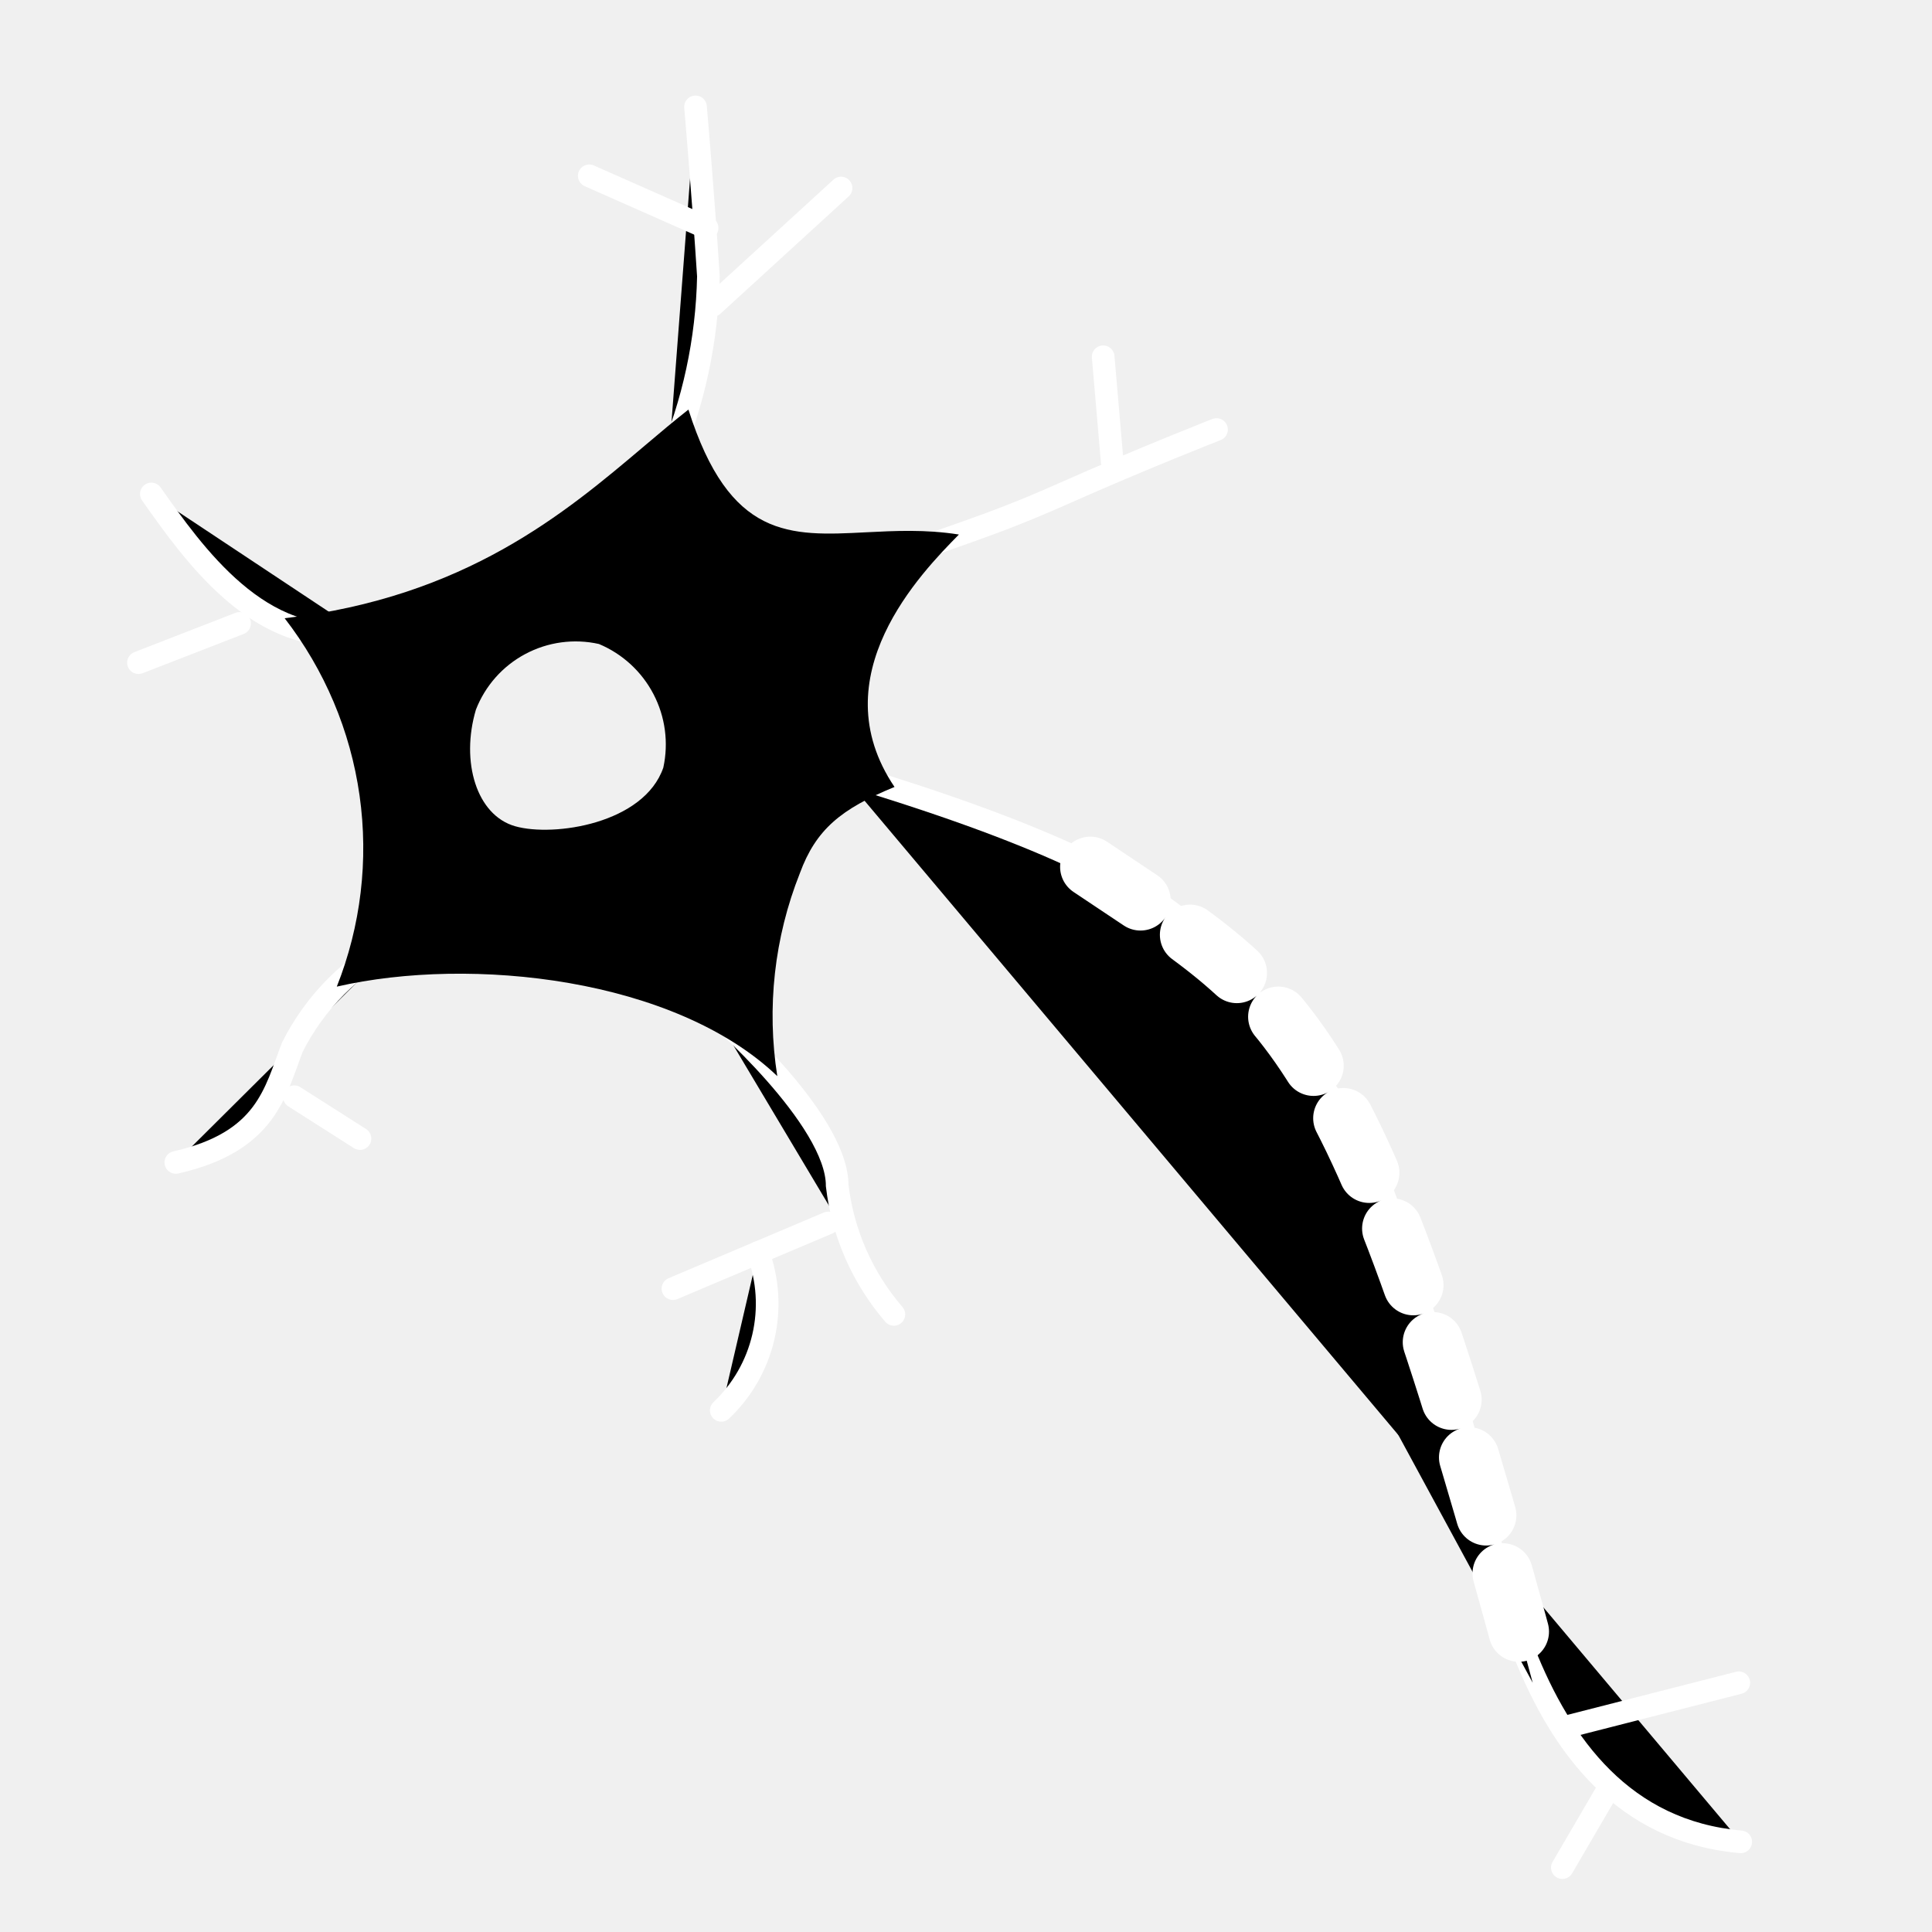
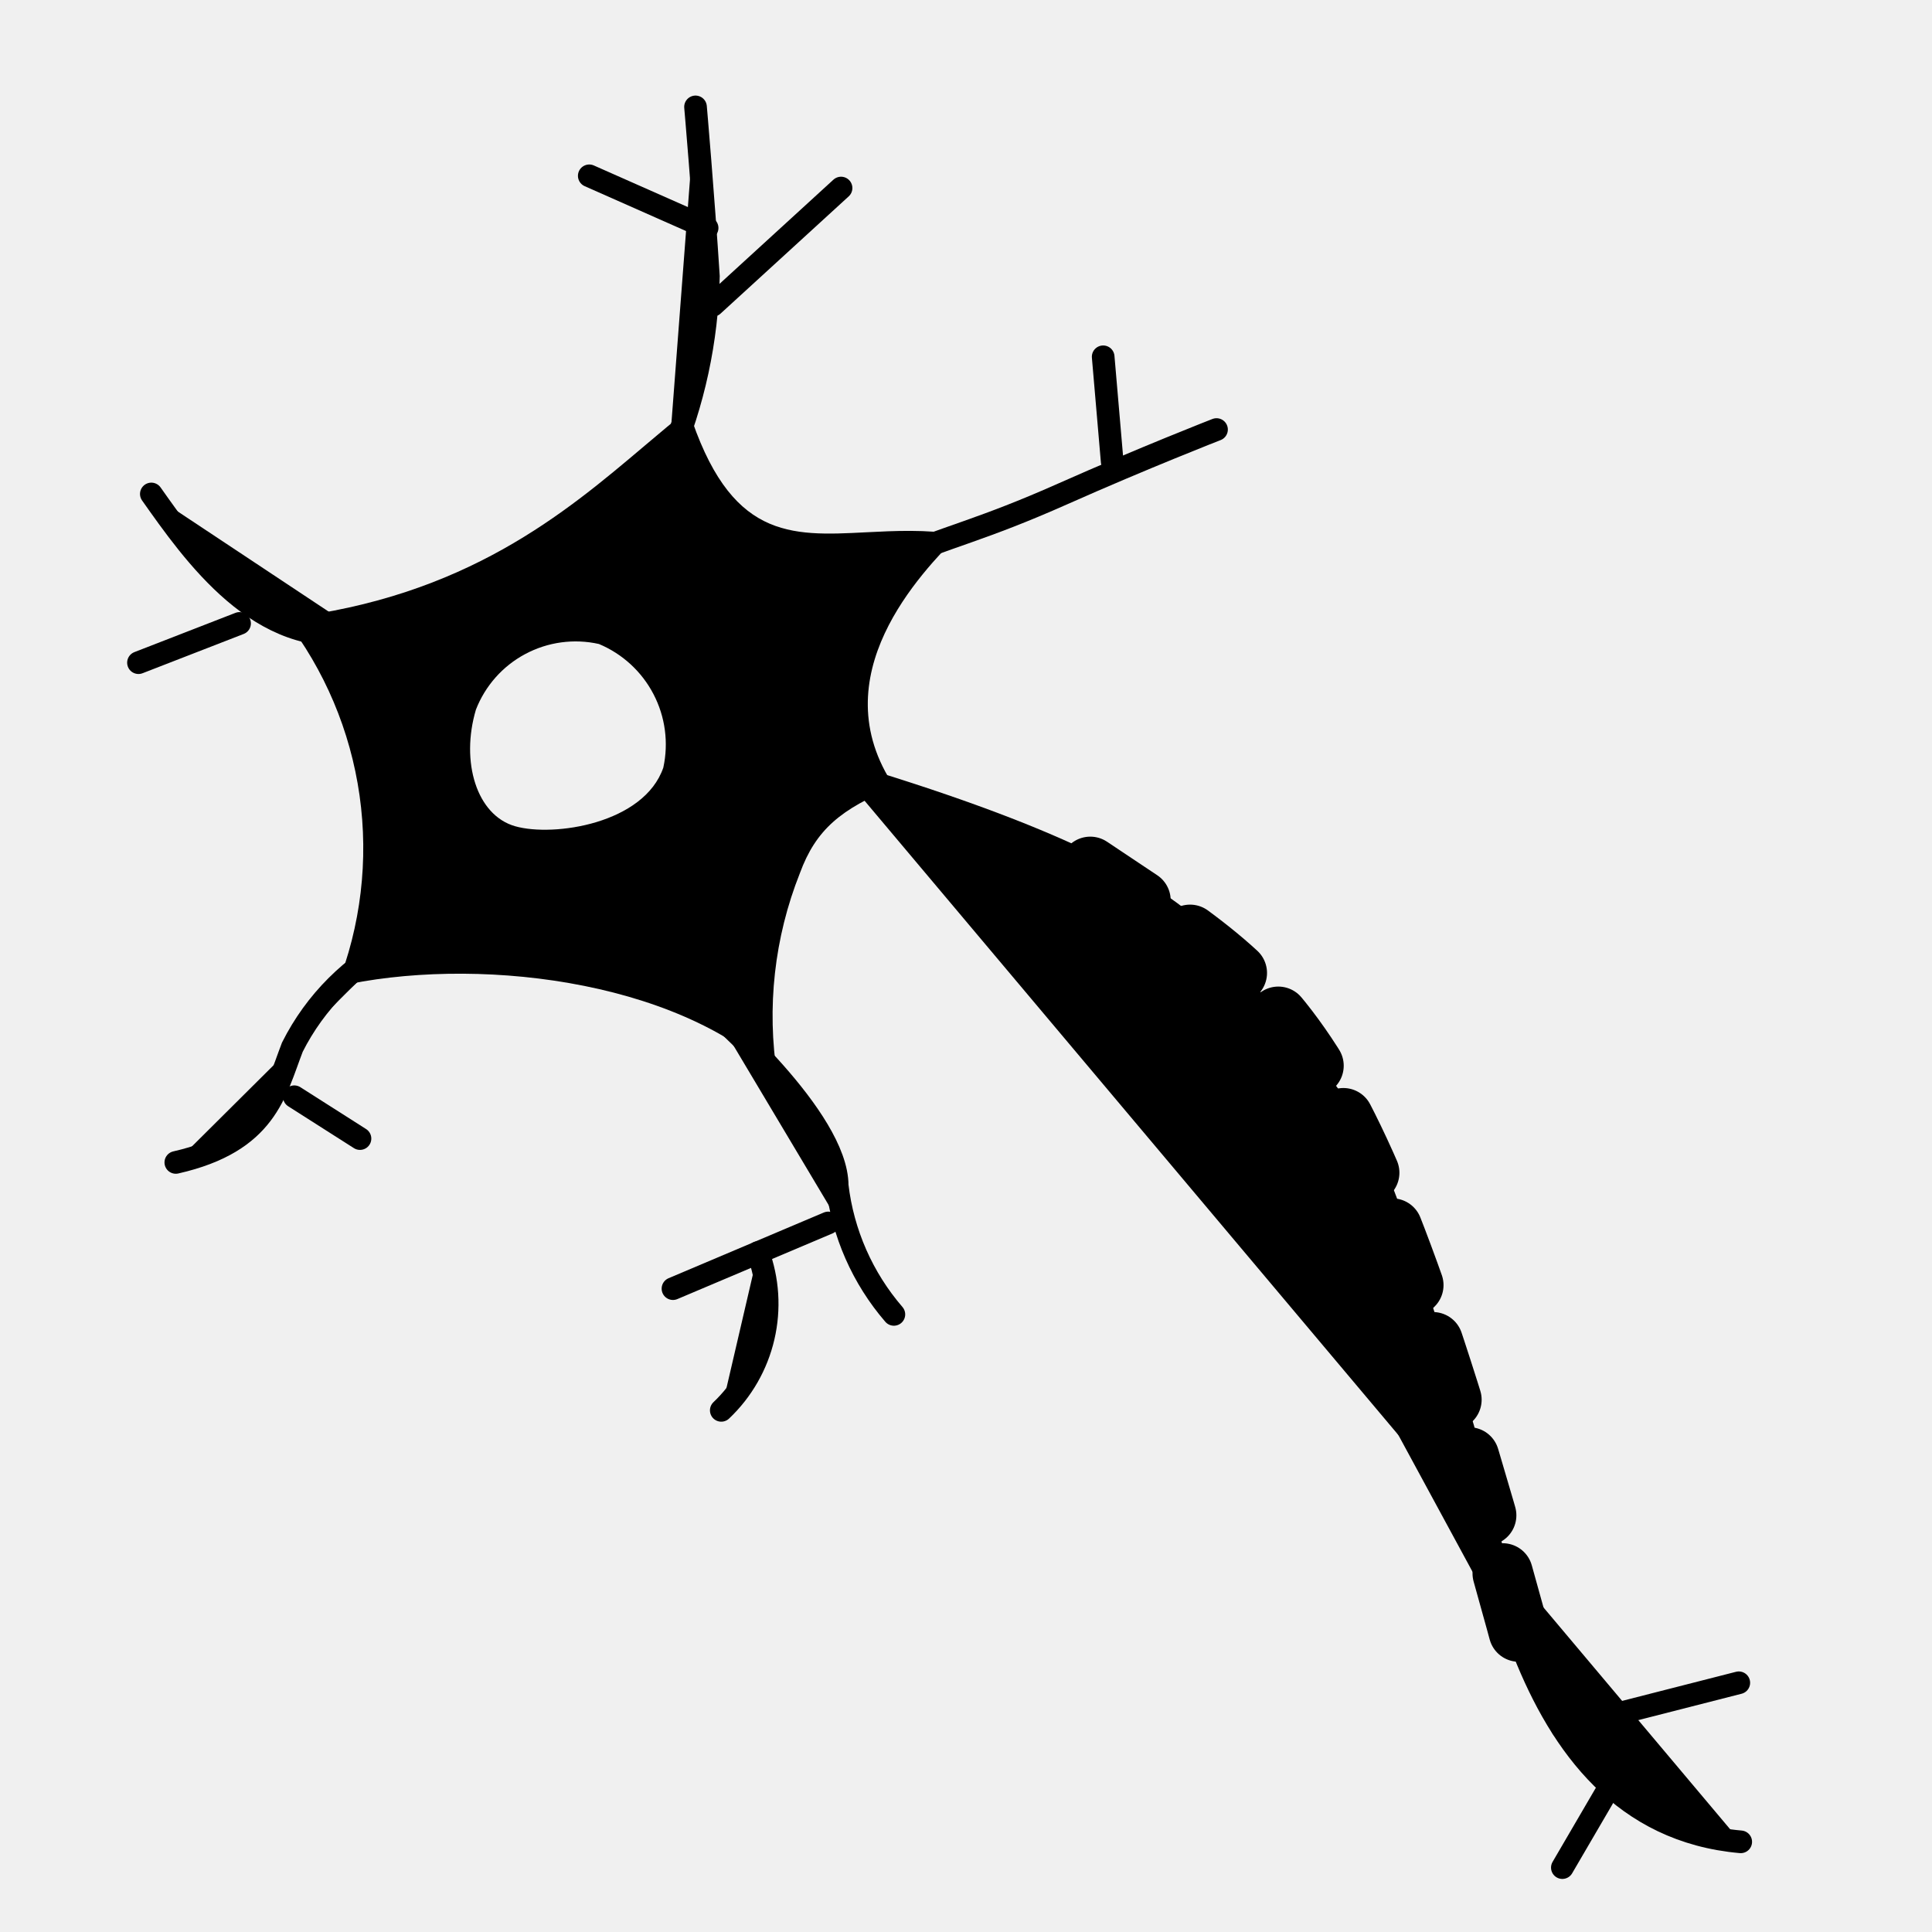
<svg xmlns="http://www.w3.org/2000/svg" width="64" height="64" viewBox="0 0 64 64" fill="currentColor">
-   <path d="M53.312 59.2L51.755 61.867" stroke="white" stroke-width="0.75" stroke-miterlimit="10" stroke-linecap="round" />
-   <path d="M27.861 25.6C41.088 29.547 40.171 32 42.795 34.816C46.229 38.507 46.016 40.875 48.256 46.677C49.408 49.664 49.899 60.331 57.664 61.013" stroke="white" stroke-width="0.75" stroke-miterlimit="10" stroke-linecap="round" />
-   <path d="M57.6 55.744L51.755 57.237" stroke="white" stroke-width="0.75" stroke-miterlimit="10" stroke-linecap="round" />
-   <path d="M36.117 28.715C42.667 33.131 44.8 33.493 50.773 55.744" stroke="white" stroke-width="2" stroke-linecap="round" stroke-linejoin="round" stroke-dasharray="2 2 2 2 2 2" />
-   <path d="M13.163 31.211C11.66 31.966 10.441 33.185 9.685 34.688C9.109 36.181 8.832 37.824 5.824 38.507" stroke="white" stroke-width="0.75" stroke-miterlimit="10" stroke-linecap="round" />
-   <path d="M9.749 36.331L11.925 37.717" stroke="white" stroke-width="0.75" stroke-miterlimit="10" stroke-linecap="round" />
-   <path d="M11.925 20.949C8.64 21.547 6.4 18.325 5.013 16.363" stroke="white" stroke-width="0.75" stroke-miterlimit="10" stroke-linecap="round" />
-   <path d="M7.936 20.651L4.587 21.952" stroke="white" stroke-width="0.75" stroke-miterlimit="10" stroke-linecap="round" />
-   <path d="M22.144 15.296C22.975 13.352 23.424 11.266 23.467 9.152C23.296 6.485 23.04 3.541 23.04 3.541" stroke="white" stroke-width="0.75" stroke-miterlimit="10" stroke-linecap="round" />
-   <path d="M23.616 10.112L27.861 6.229" stroke="white" stroke-width="0.75" stroke-miterlimit="10" stroke-linecap="round" />
-   <path d="M23.424 7.552L19.52 5.824" stroke="white" stroke-width="0.75" stroke-miterlimit="10" stroke-linecap="round" />
-   <path d="M29.163 18.688C31.509 17.728 32.512 17.557 35.2 16.363C37.888 15.168 40.299 14.229 40.299 14.229" stroke="white" stroke-width="0.75" stroke-miterlimit="10" stroke-linecap="round" />
-   <path d="M36.843 15.296L36.544 11.819" stroke="white" stroke-width="0.75" stroke-miterlimit="10" stroke-linecap="round" />
-   <path d="M23.616 33.493C23.616 33.493 27.733 37.035 27.733 39.275C27.919 40.852 28.573 42.338 29.611 43.541" stroke="white" stroke-width="0.75" stroke-miterlimit="10" stroke-linecap="round" />
-   <path d="M27.435 40.512L22.293 42.688" stroke="white" stroke-width="0.75" stroke-miterlimit="10" stroke-linecap="round" />
+   <path d="M53.312 59.2L51.755 61.867" stroke="currentColor" stroke-width="0.75" stroke-miterlimit="10" stroke-linecap="round" />
+   <path d="M27.861 25.6C41.088 29.547 40.171 32 42.795 34.816C46.229 38.507 46.016 40.875 48.256 46.677C49.408 49.664 49.899 60.331 57.664 61.013" stroke="currentColor" stroke-width="0.75" stroke-miterlimit="10" stroke-linecap="round" />
+   <path d="M57.6 55.744L51.755 57.237" stroke="currentColor" stroke-width="0.75" stroke-miterlimit="10" stroke-linecap="round" />
+   <path d="M36.117 28.715C42.667 33.131 44.8 33.493 50.773 55.744" stroke="currentColor" stroke-width="2" stroke-linecap="round" stroke-linejoin="round" stroke-dasharray="2 2 2 2 2 2" />
+   <path d="M13.163 31.211C11.66 31.966 10.441 33.185 9.685 34.688C9.109 36.181 8.832 37.824 5.824 38.507" stroke="currentColor" stroke-width="0.75" stroke-miterlimit="10" stroke-linecap="round" />
+   <path d="M9.749 36.331L11.925 37.717" stroke="currentColor" stroke-width="0.75" stroke-miterlimit="10" stroke-linecap="round" />
+   <path d="M11.925 20.949C8.64 21.547 6.4 18.325 5.013 16.363" stroke="currentColor" stroke-width="0.75" stroke-miterlimit="10" stroke-linecap="round" />
+   <path d="M7.936 20.651L4.587 21.952" stroke="currentColor" stroke-width="0.75" stroke-miterlimit="10" stroke-linecap="round" />
+   <path d="M22.144 15.296C22.975 13.352 23.424 11.266 23.467 9.152C23.296 6.485 23.04 3.541 23.04 3.541" stroke="currentColor" stroke-width="0.75" stroke-miterlimit="10" stroke-linecap="round" />
+   <path d="M23.616 10.112L27.861 6.229" stroke="currentColor" stroke-width="0.75" stroke-miterlimit="10" stroke-linecap="round" />
+   <path d="M23.424 7.552L19.52 5.824" stroke="currentColor" stroke-width="0.75" stroke-miterlimit="10" stroke-linecap="round" />
+   <path d="M29.163 18.688C31.509 17.728 32.512 17.557 35.2 16.363C37.888 15.168 40.299 14.229 40.299 14.229" stroke="currentColor" stroke-width="0.75" stroke-miterlimit="10" stroke-linecap="round" />
+   <path d="M36.843 15.296L36.544 11.819" stroke="currentColor" stroke-width="0.75" stroke-miterlimit="10" stroke-linecap="round" />
+   <path d="M23.616 33.493C23.616 33.493 27.733 37.035 27.733 39.275C27.919 40.852 28.573 42.338 29.611 43.541" stroke="currentColor" stroke-width="0.75" stroke-miterlimit="10" stroke-linecap="round" />
+   <path d="M27.435 40.512L22.293 42.688" stroke="currentColor" stroke-width="0.75" stroke-miterlimit="10" stroke-linecap="round" />
  <path fill-rule="evenodd" clip-rule="evenodd" d="M25.749 35.648C22.357 32.405 15.616 31.659 11.157 32.683C11.954 30.674 12.214 28.492 11.911 26.352C11.608 24.212 10.753 22.189 9.429 20.48C15.428 19.782 18.721 16.994 21.353 14.767C21.857 14.341 22.336 13.935 22.805 13.568C24.17 17.864 26.155 17.763 28.687 17.633C29.637 17.585 30.665 17.532 31.765 17.707C30.528 18.965 27.157 22.4 29.632 26.069C27.861 26.795 27.029 27.477 26.496 28.928C25.649 31.061 25.392 33.382 25.749 35.648ZM21.648 22.995C21.259 22.247 20.619 21.659 19.84 21.333C19.013 21.148 18.147 21.266 17.399 21.666C16.651 22.065 16.072 22.719 15.765 23.509C15.253 25.237 15.787 27.008 17.067 27.371C18.347 27.733 21.333 27.285 21.973 25.429C22.153 24.605 22.038 23.743 21.648 22.995Z" />
-   <path d="M25.109 41.493C25.442 42.388 25.503 43.36 25.287 44.289C25.071 45.219 24.586 46.064 23.893 46.72" stroke="white" stroke-width="0.75" stroke-miterlimit="10" stroke-linecap="round" />
+   <path d="M25.109 41.493C25.442 42.388 25.503 43.36 25.287 44.289C25.071 45.219 24.586 46.064 23.893 46.72" stroke="currentColor" stroke-width="0.75" stroke-miterlimit="10" stroke-linecap="round" />
</svg>
